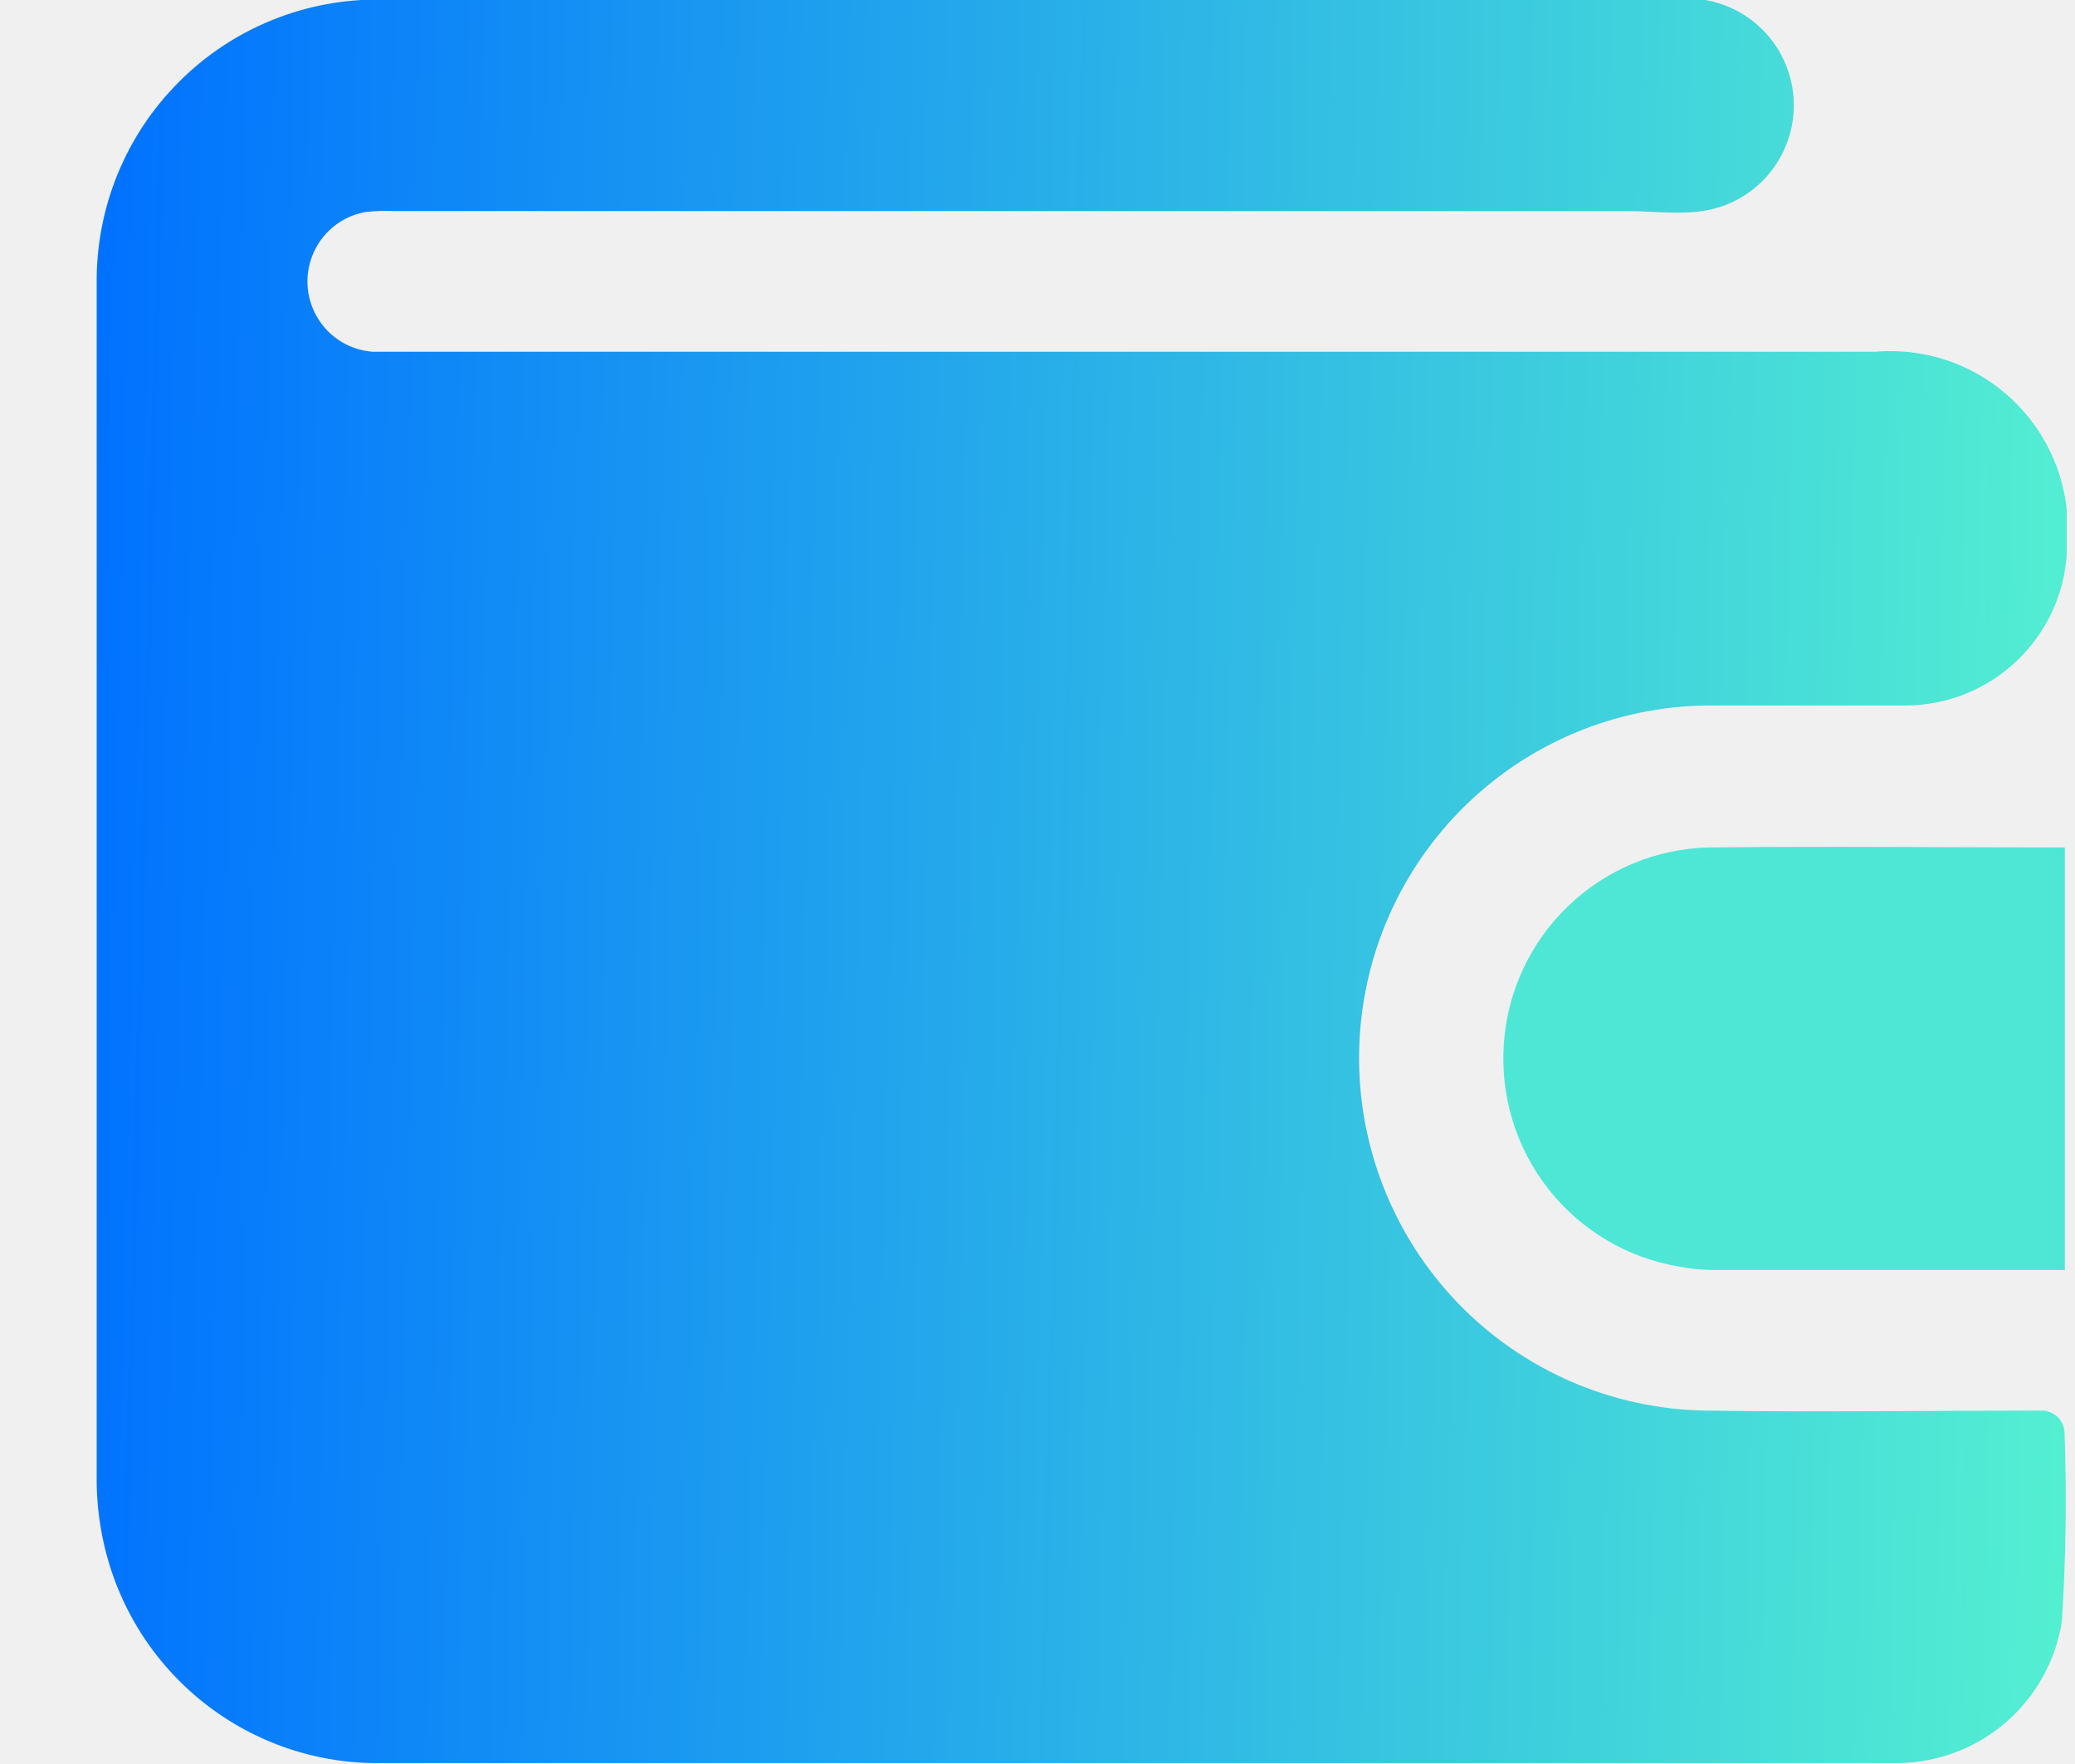
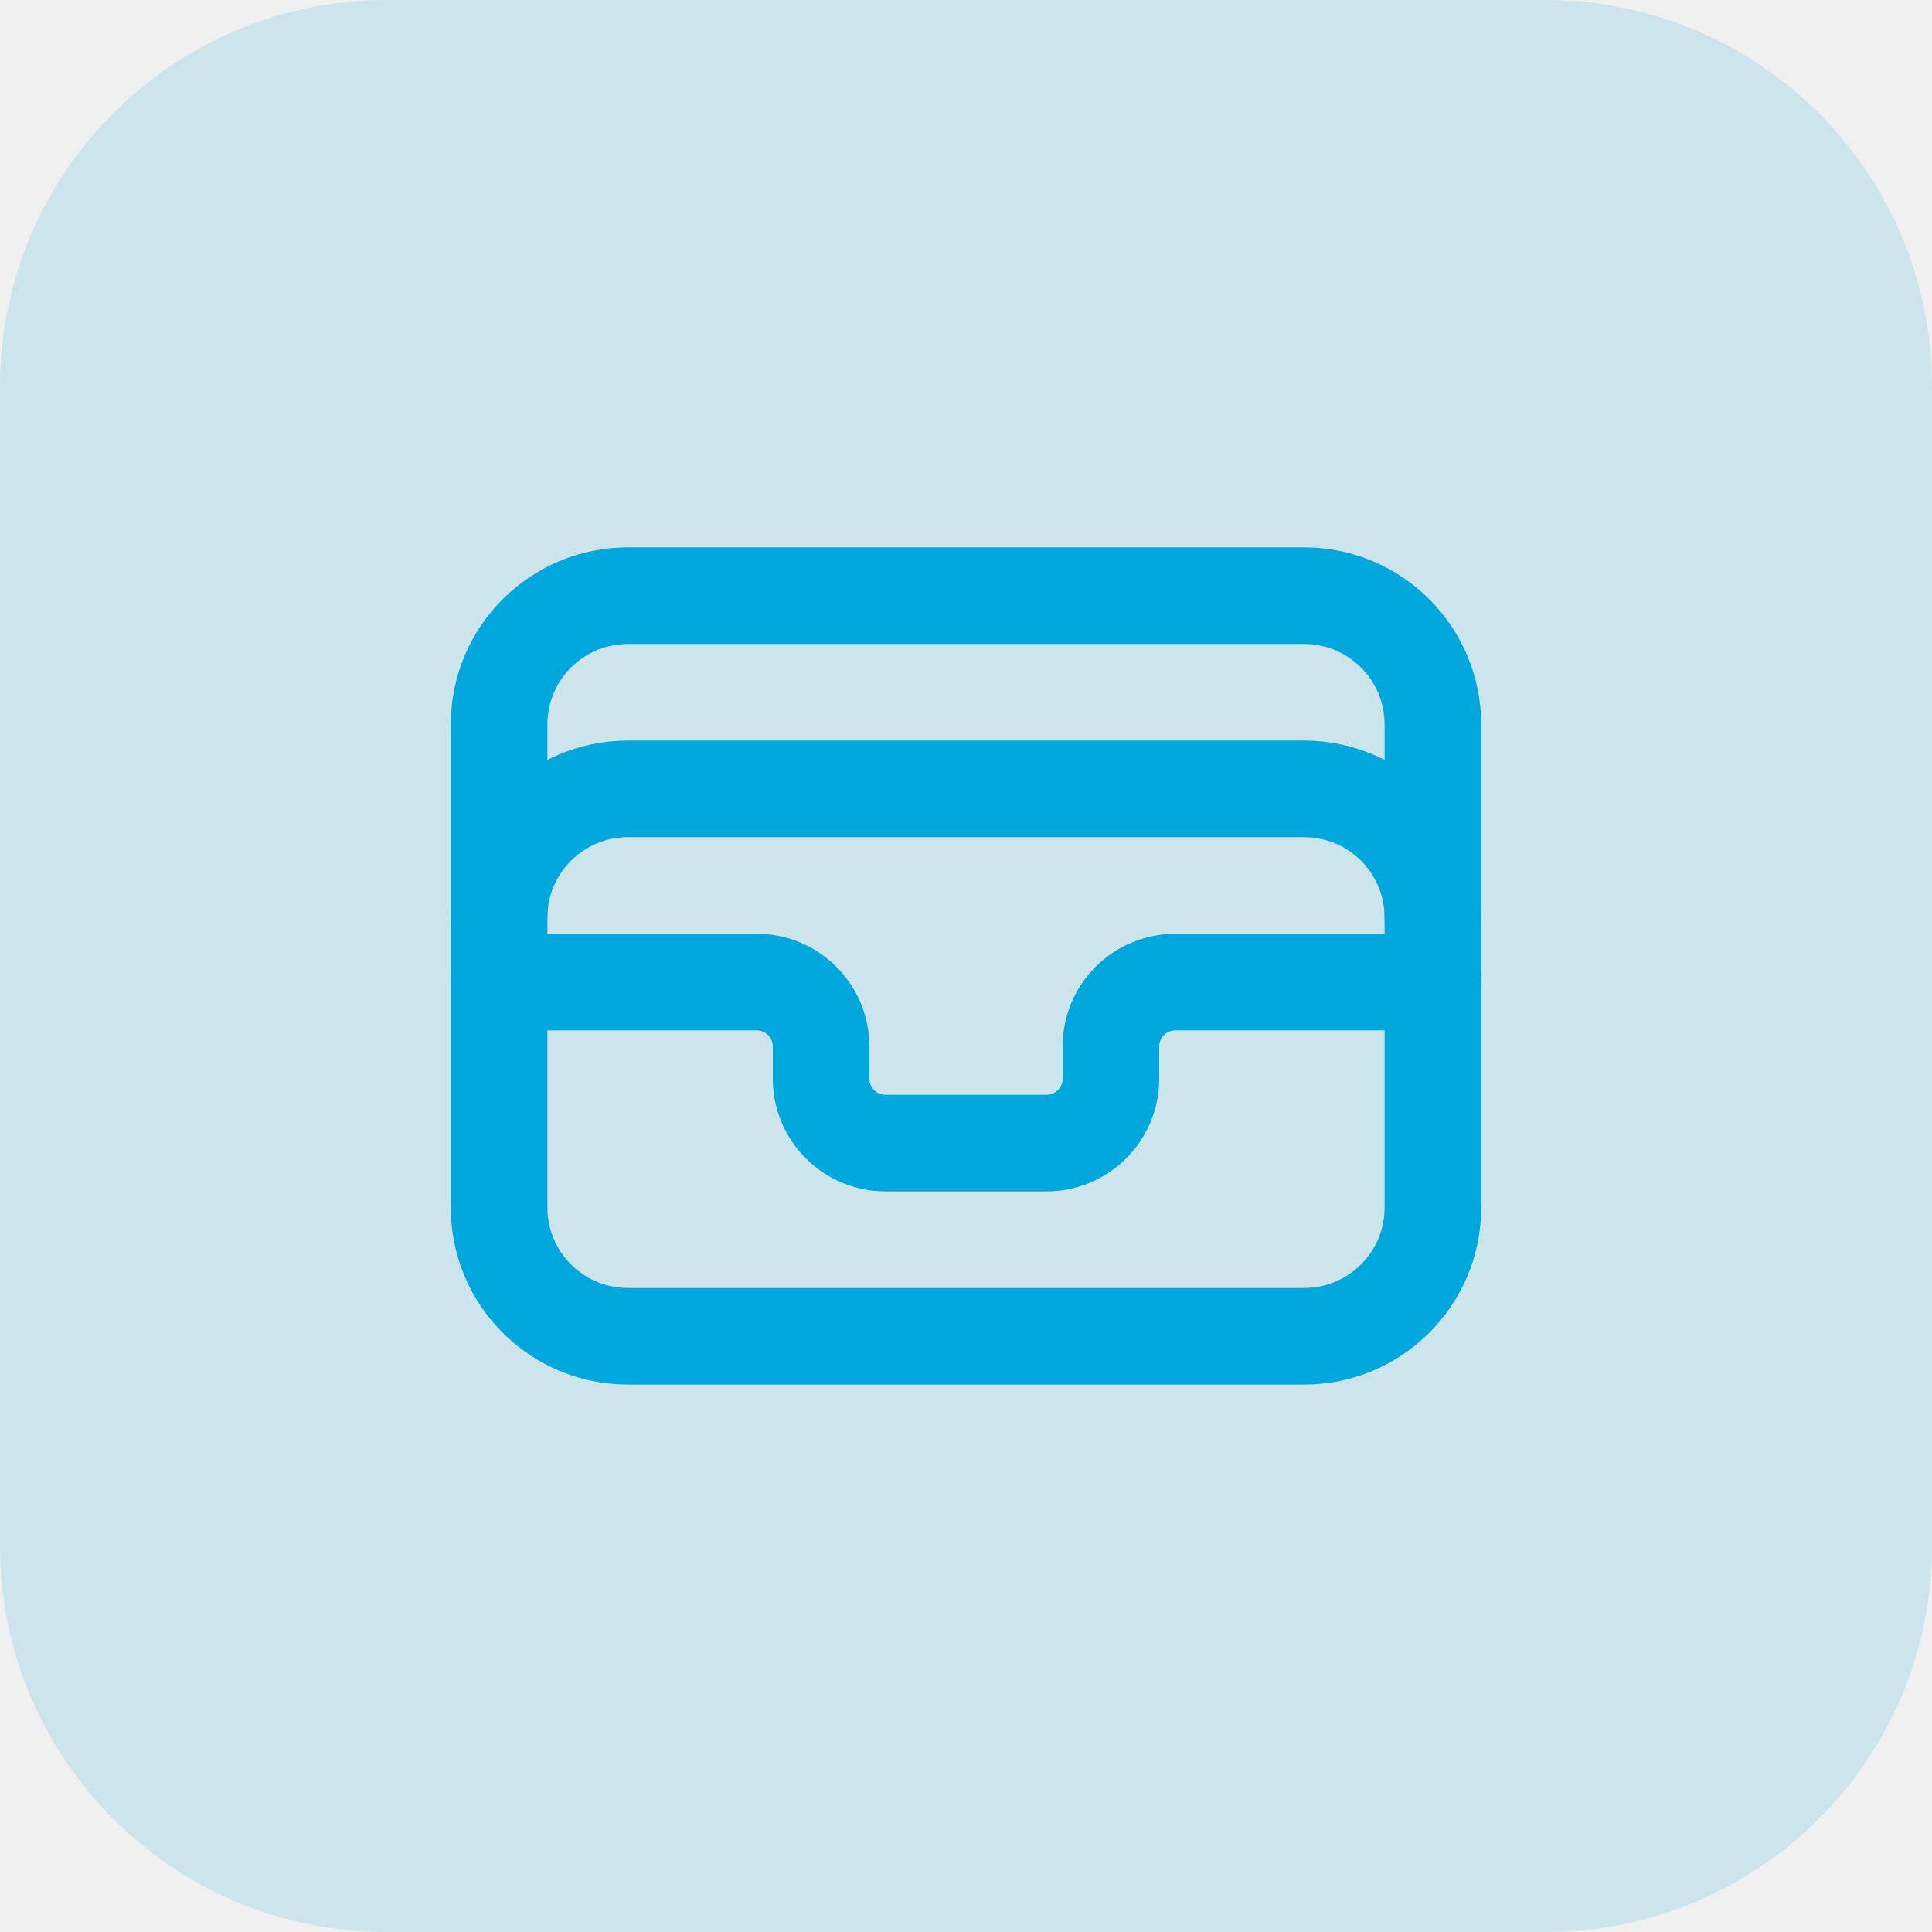
- <svg xmlns="http://www.w3.org/2000/svg" width="20" height="17" viewBox="0 0 20 17" fill="none">
-   <g clip-path="url(#clip0_1220_3)">
-     <path d="M19.924 5.242C19.922 6.103 19.223 6.799 18.362 6.799C17.752 6.799 17.148 6.799 16.545 6.799C15.646 6.785 14.778 7.128 14.132 7.755C13.486 8.382 13.115 9.24 13.1 10.141C13.085 11.042 13.429 11.912 14.054 12.56C14.679 13.207 15.536 13.579 16.435 13.594C17.516 13.61 18.598 13.594 19.679 13.594C19.797 13.594 19.895 13.687 19.899 13.805C19.921 14.411 19.912 15.017 19.874 15.622C19.816 16.001 19.624 16.347 19.334 16.598C19.045 16.849 18.675 16.988 18.293 16.991H18.146C13.327 16.991 8.507 16.991 3.687 16.991C3.064 17.003 2.455 16.798 1.965 16.41C1.475 16.023 1.134 15.478 0.999 14.867C0.953 14.661 0.93 14.45 0.932 14.238C0.932 10.407 0.932 6.576 0.932 2.744C0.927 2.382 0.994 2.022 1.13 1.687C1.266 1.351 1.468 1.046 1.724 0.79C1.98 0.533 2.284 0.331 2.619 0.195C2.954 0.058 3.313 -0.009 3.674 -0.004C7.676 -0.004 11.678 -0.004 15.678 -0.004C15.971 -0.004 16.272 -0.056 16.553 0.027C16.694 0.069 16.825 0.141 16.936 0.237C17.047 0.334 17.136 0.453 17.197 0.587C17.258 0.722 17.29 0.867 17.29 1.015C17.29 1.162 17.258 1.308 17.197 1.442C17.136 1.576 17.047 1.696 16.936 1.792C16.825 1.889 16.694 1.961 16.553 2.002C16.272 2.085 15.971 2.034 15.678 2.034H3.8C3.708 2.03 3.616 2.033 3.525 2.043C3.361 2.071 3.214 2.159 3.111 2.289C3.008 2.419 2.956 2.582 2.964 2.748C2.973 2.913 3.042 3.07 3.158 3.189C3.274 3.307 3.43 3.379 3.595 3.39C3.671 3.39 3.751 3.39 3.828 3.39H18.075C18.323 3.369 18.573 3.402 18.807 3.487C19.041 3.573 19.254 3.708 19.43 3.885C19.606 4.061 19.741 4.274 19.827 4.508C19.912 4.743 19.946 4.993 19.924 5.242Z" fill="url(#paint0_linear_1220_3)" />
-     <path d="M19.902 12.239C18.761 12.239 17.632 12.239 16.502 12.239C16.396 12.238 16.291 12.227 16.187 12.207C15.688 12.124 15.238 11.858 14.925 11.46C14.612 11.062 14.459 10.562 14.495 10.056C14.53 9.551 14.753 9.077 15.119 8.728C15.485 8.378 15.967 8.178 16.473 8.167C17.61 8.154 18.749 8.167 19.902 8.167V12.239Z" fill="#4EE7D5" />
-   </g>
-   <defs>
-     <linearGradient id="paint0_linear_1220_3" x1="0.931" y1="-0.015" x2="20.336" y2="0.461" gradientUnits="userSpaceOnUse">
-       <stop stop-color="#0071FF" />
-       <stop offset="1" stop-color="#54F0D1" />
-     </linearGradient>
-     <clipPath id="clip0_1220_3">
-       <rect width="19" height="17" fill="white" transform="translate(0.919922)" />
-     </clipPath>
-   </defs>
+ <svg xmlns="http://www.w3.org/2000/svg" width="50" height="50" viewBox="0 0 50 50" fill="none">
+   <rect width="50" height="50" rx="10" fill="#00A7DC" fill-opacity="0.15" />
+   <path d="M12.916 23.75C12.916 21.908 14.408 20.416 16.25 20.416H33.75C35.592 20.416 37.083 21.908 37.083 23.75" stroke="#00A7DC" stroke-width="2.5" stroke-linecap="round" stroke-linejoin="round" />
+   <path d="M37.083 25.416H30.416C29.497 25.416 28.75 26.163 28.75 27.083V27.916C28.75 28.837 28.003 29.583 27.083 29.583H22.916C21.997 29.583 21.25 28.837 21.25 27.916V27.083C21.25 26.163 20.503 25.416 19.583 25.416H12.916" stroke="#00A7DC" stroke-width="2.5" stroke-linecap="round" stroke-linejoin="round" />
+   <path d="M33.75 15.416H16.25C14.409 15.416 12.916 16.909 12.916 18.75V31.25C12.916 33.091 14.409 34.583 16.25 34.583H33.75C35.591 34.583 37.083 33.091 37.083 31.25V18.75C37.083 16.909 35.591 15.416 33.75 15.416Z" stroke="#00A7DC" stroke-width="2.5" stroke-linecap="round" stroke-linejoin="round" />
</svg>
